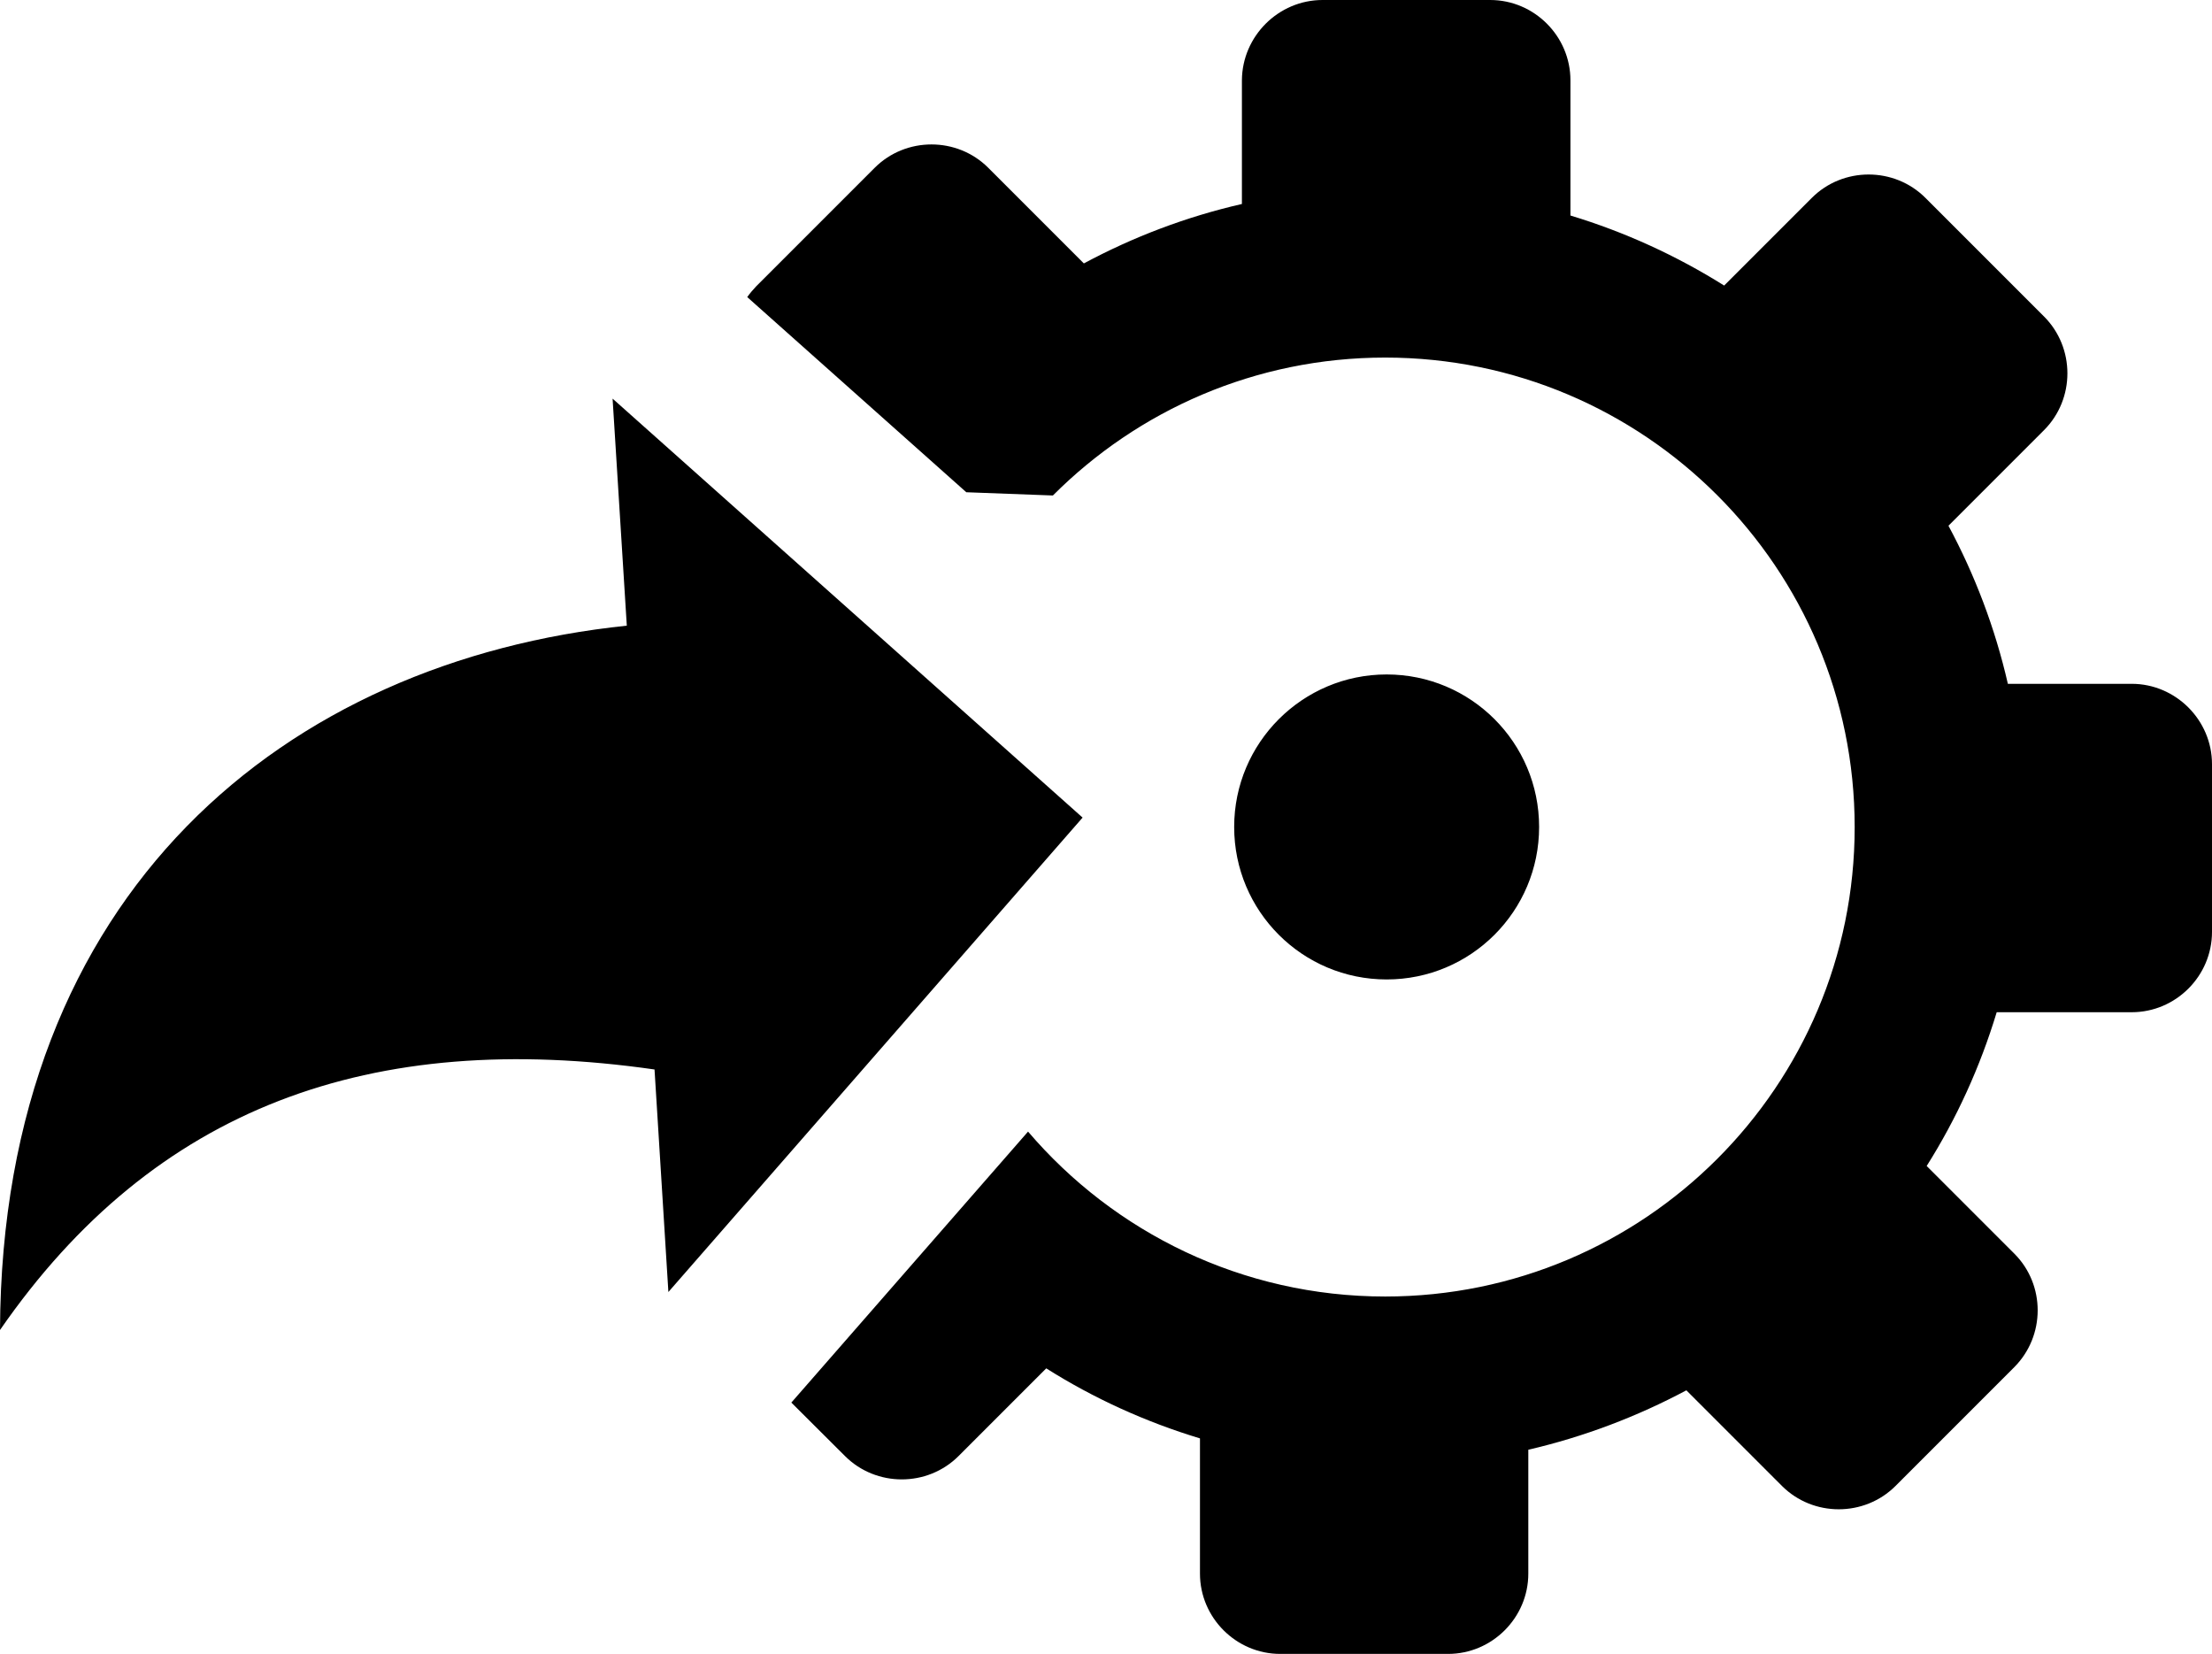
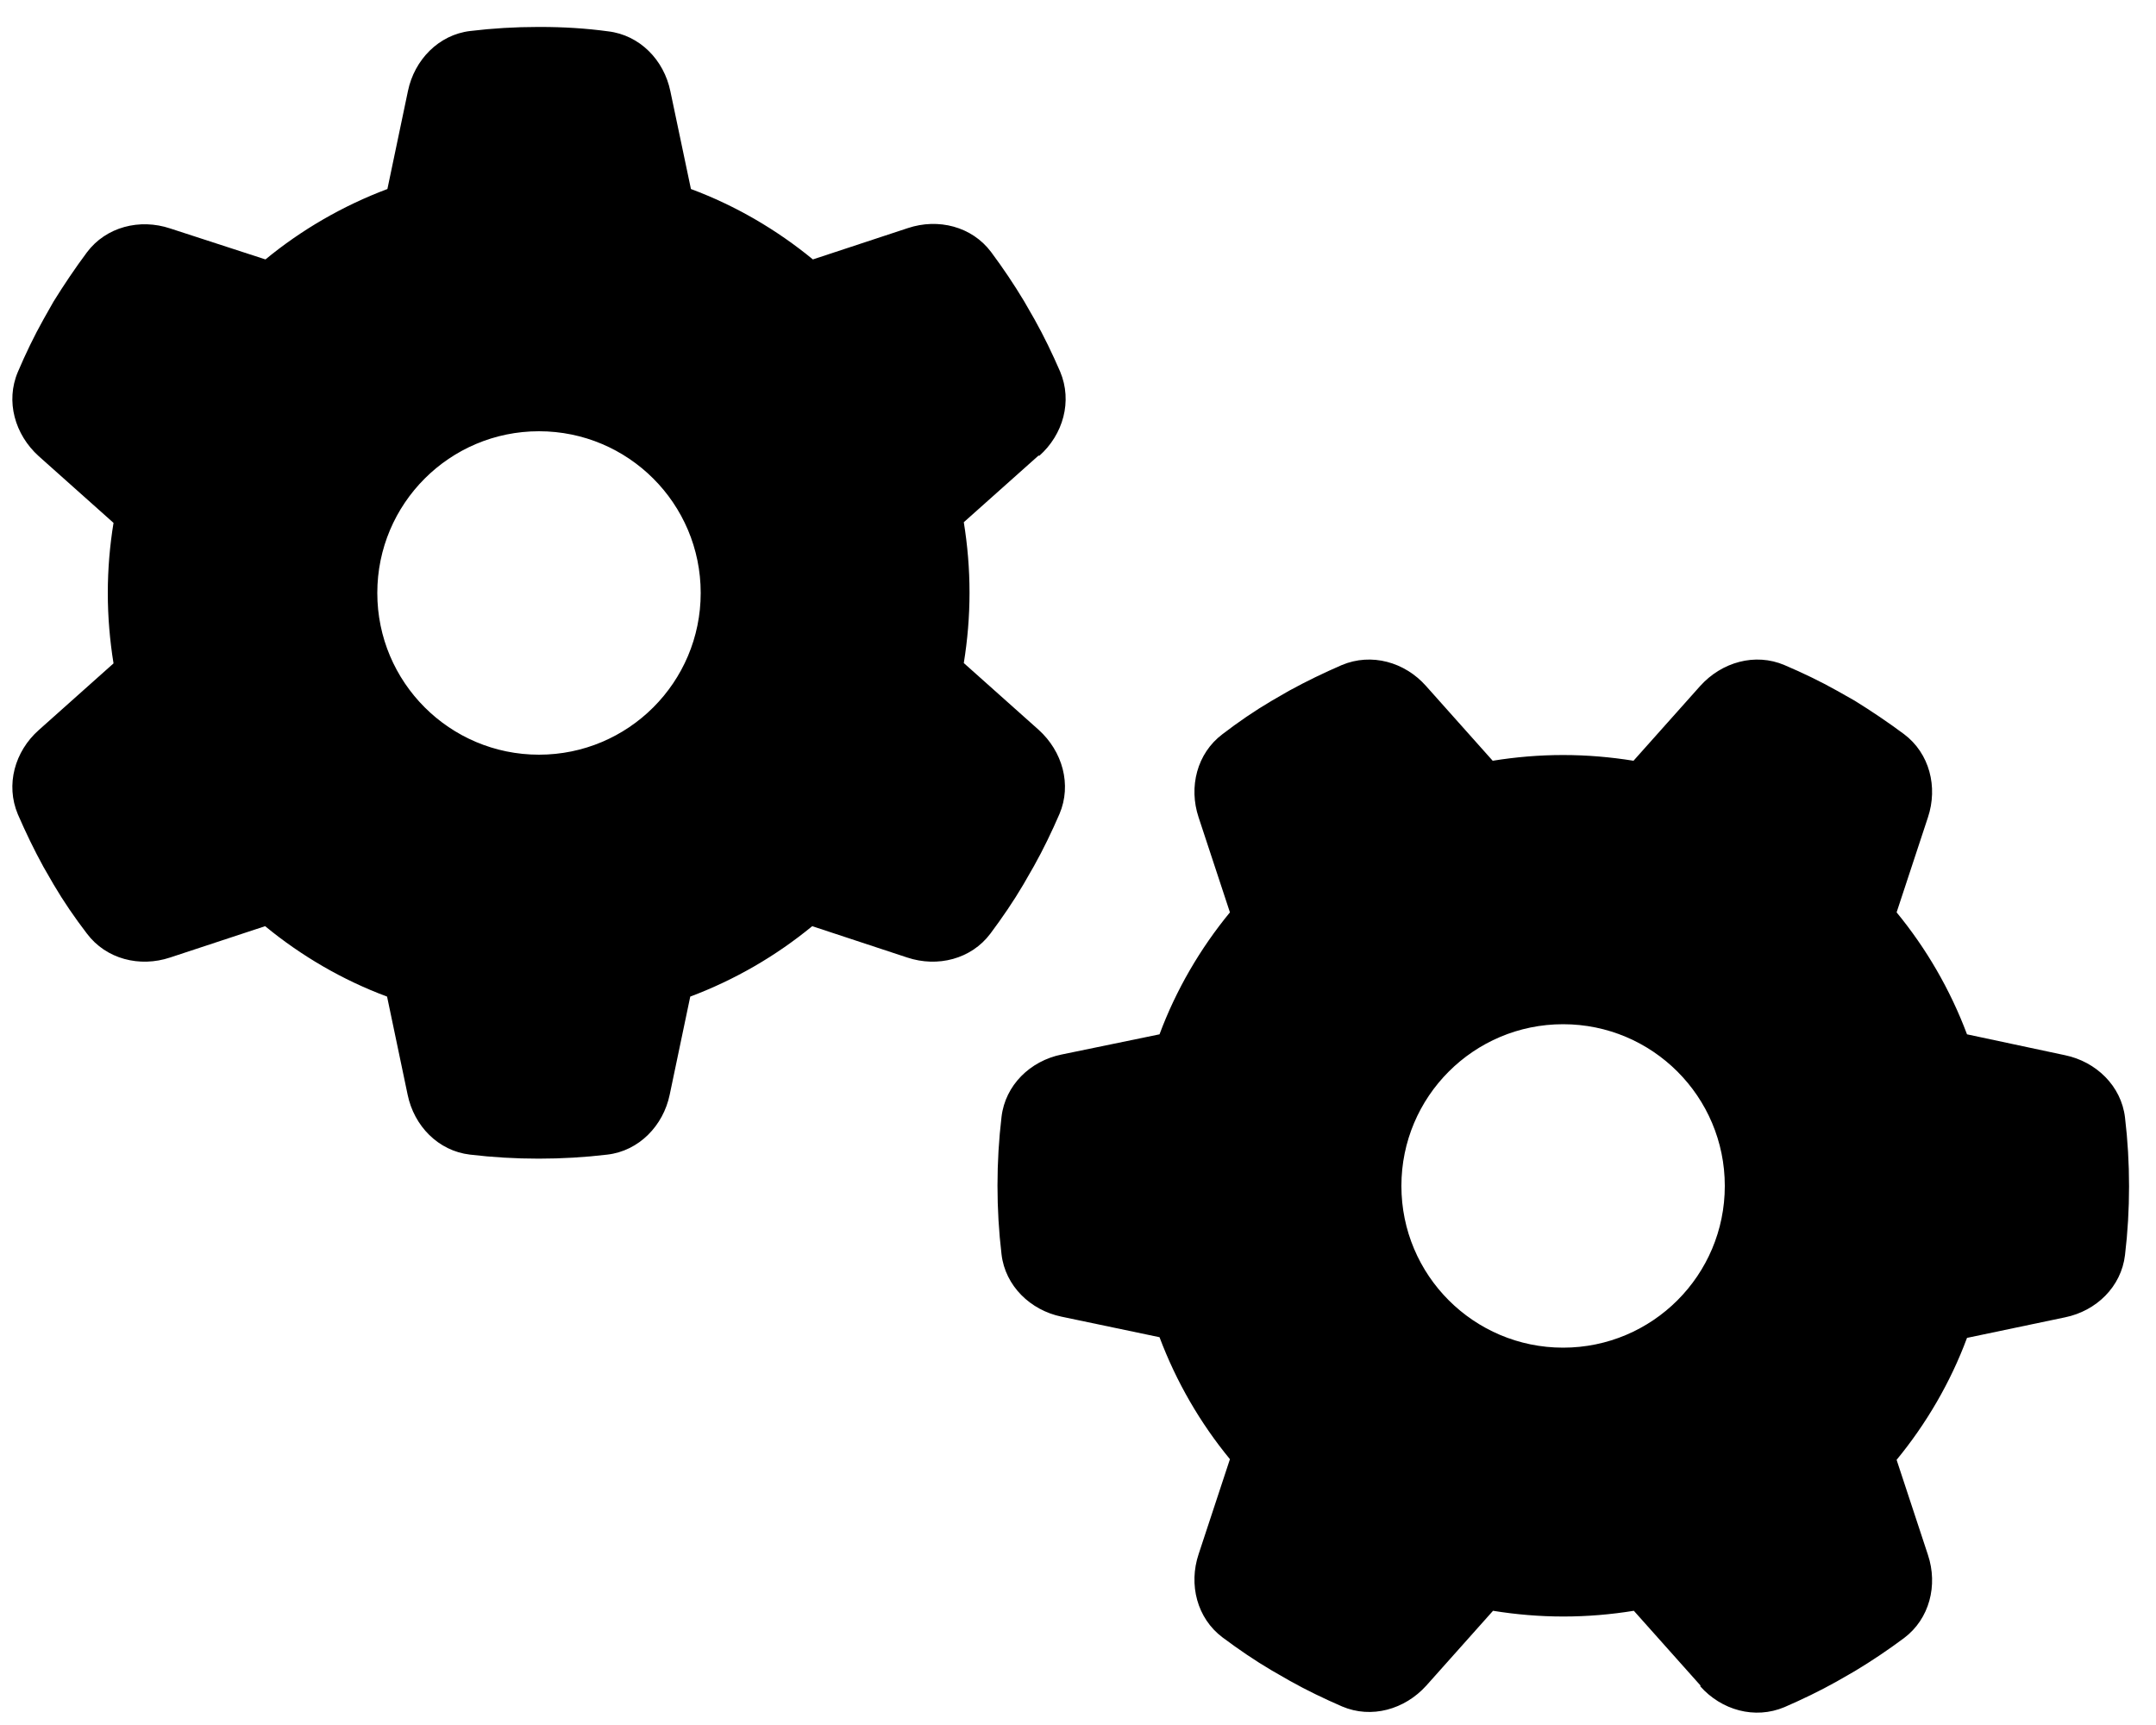
- <svg xmlns="http://www.w3.org/2000/svg" version="1.1" id="Layer_1" x="0px" y="0px" viewBox="0 0 122.88 91.86" style="enable-background:new 0 0 122.88 91.86" xml:space="preserve">
-   <style type="text/css">
- 	.st0{fill-rule:evenodd;clip-rule:evenodd;}
- </style>
-   <g>
-     <path class="st0" d="M111.89,75.94l-6.59,6.59c-1.73,1.73-4.58,1.73-6.31,0l-5.31-5.31c-2.74,1.46-5.68,2.58-8.78,3.3v6.88 c0,2.45-2.01,4.46-4.46,4.46h-9.32c-2.45,0-4.46-2.01-4.46-4.46v-7.51c-3.04-0.92-5.91-2.23-8.54-3.89l-4.87,4.87 c-1.73,1.73-4.58,1.73-6.31,0l-2.98-2.97l0.08-0.09l13.07-14.96c4.78,5.6,11.9,9.16,19.84,9.16c14.4,0,26.08-11.68,26.08-26.07l0,0 l0,0c0-14.4-11.68-26.08-26.08-26.08c-7.21,0-13.74,2.93-18.46,7.66l-4.81-0.18L41.51,16.5c0.15-0.21,0.31-0.4,0.49-0.59l6.59-6.59 c1.73-1.73,4.58-1.73,6.31,0l5.31,5.31c2.74-1.47,5.68-2.59,8.78-3.3V4.45C69.01,2.01,71.02,0,73.47,0h9.31 c2.45,0,4.46,2.01,4.46,4.46l0,7.51c3.04,0.92,5.91,2.24,8.54,3.89l4.87-4.87c1.73-1.73,4.58-1.73,6.31,0l6.59,6.59 c1.73,1.73,1.73,4.58,0,6.31l-5.31,5.31c1.47,2.74,2.59,5.68,3.3,8.78h6.88c2.44,0,4.46,2.01,4.46,4.46v9.32 c0,2.45-2.01,4.46-4.46,4.46h-7.5c-0.92,3.04-2.23,5.91-3.89,8.54l4.87,4.87C113.63,71.36,113.63,74.2,111.89,75.94L111.89,75.94 L111.89,75.94L111.89,75.94L111.89,75.94z M77.03,37.46c4.68,0,8.47,3.79,8.47,8.47c0,4.68-3.79,8.47-8.47,8.47 c-4.68,0-8.47-3.79-8.47-8.47C68.56,41.25,72.36,37.46,77.03,37.46L77.03,37.46z M60.14,45.41L37.13,71.76L36.36,59.4 C20.63,57.15,8.58,61.47,0,73.87c0.1-24.4,15.96-37.16,34.82-39.12l-0.79-12.61L60.14,45.41L60.14,45.41L60.14,45.41L60.14,45.41 L60.14,45.41L60.14,45.41z" />
-   </g>
+ <svg xmlns="http://www.w3.org/2000/svg" viewBox="0 0 640 512">
+   <path d="M308.5 135.3c7.1-6.3 9.9-16.2 6.2-25c-2.3-5.3-4.8-10.5-7.6-15.5L304 89.4c-3-5-6.3-9.9-9.8-14.6c-5.7-7.6-15.7-10.1-24.7-7.1l-28.2 9.3c-10.7-8.8-23-16-36.2-20.9L199 27.1c-1.9-9.3-9.1-16.7-18.5-17.8C173.9 8.4 167.2 8 160.4 8l-.7 0c-6.8 0-13.5 .4-20.1 1.2c-9.4 1.1-16.6 8.6-18.5 17.8L115 56.1c-13.3 5-25.5 12.1-36.2 20.9L50.5 67.8c-9-3-19-.5-24.7 7.1c-3.5 4.7-6.8 9.6-9.9 14.6l-3 5.3c-2.8 5-5.3 10.2-7.6 15.6c-3.7 8.7-.9 18.6 6.2 25l22.2 19.8C32.6 161.9 32 168.9 32 176s.6 14.1 1.7 20.9L11.5 216.7c-7.1 6.3-9.9 16.2-6.2 25c2.3 5.3 4.8 10.5 7.6 15.6l3 5.2c3 5.1 6.3 9.9 9.9 14.6c5.7 7.6 15.7 10.1 24.7 7.1l28.2-9.3c10.7 8.8 23 16 36.2 20.9l6.1 29.1c1.9 9.3 9.1 16.7 18.5 17.8c6.7 .8 13.5 1.2 20.4 1.2s13.7-.4 20.4-1.2c9.4-1.1 16.6-8.6 18.5-17.8l6.1-29.1c13.3-5 25.5-12.1 36.2-20.9l28.2 9.3c9 3 19 .5 24.7-7.1c3.5-4.7 6.8-9.5 9.8-14.6l3.1-5.4c2.8-5 5.3-10.2 7.6-15.5c3.7-8.7 .9-18.6-6.2-25l-22.2-19.8c1.1-6.8 1.7-13.8 1.7-20.9s-.6-14.1-1.7-20.9l22.2-19.8zM112 176a48 48 0 1 1 96 0 48 48 0 1 1 -96 0zM504.7 500.5c6.3 7.1 16.2 9.9 25 6.2c5.3-2.3 10.5-4.8 15.5-7.6l5.4-3.1c5-3 9.9-6.3 14.6-9.8c7.6-5.7 10.1-15.7 7.1-24.7l-9.3-28.2c8.8-10.7 16-23 20.9-36.2l29.1-6.1c9.3-1.9 16.7-9.1 17.8-18.5c.8-6.7 1.2-13.5 1.2-20.4s-.4-13.7-1.2-20.4c-1.1-9.4-8.6-16.6-17.8-18.5L583.9 307c-5-13.3-12.1-25.5-20.9-36.2l9.3-28.2c3-9 .5-19-7.1-24.7c-4.7-3.5-9.6-6.8-14.6-9.9l-5.3-3c-5-2.8-10.2-5.3-15.6-7.6c-8.7-3.7-18.6-.9-25 6.2l-19.8 22.2c-6.8-1.1-13.8-1.7-20.9-1.7s-14.1 .6-20.9 1.7l-19.8-22.2c-6.3-7.1-16.2-9.9-25-6.2c-5.3 2.3-10.5 4.8-15.6 7.6l-5.2 3c-5.1 3-9.9 6.3-14.6 9.9c-7.6 5.7-10.1 15.7-7.1 24.7l9.3 28.2c-8.8 10.7-16 23-20.9 36.2L315.1 313c-9.3 1.9-16.7 9.1-17.8 18.5c-.8 6.7-1.2 13.5-1.2 20.4s.4 13.7 1.2 20.4c1.1 9.4 8.6 16.6 17.8 18.5l29.1 6.1c5 13.3 12.1 25.5 20.9 36.2l-9.3 28.2c-3 9-.5 19 7.1 24.7c4.7 3.5 9.5 6.8 14.6 9.8l5.4 3.1c5 2.8 10.2 5.3 15.5 7.6c8.7 3.7 18.6 .9 25-6.2l19.8-22.2c6.8 1.1 13.8 1.7 20.9 1.7s14.1-.6 20.9-1.7l19.8 22.2zM464 304a48 48 0 1 1 0 96 48 48 0 1 1 0-96z" />
</svg>
